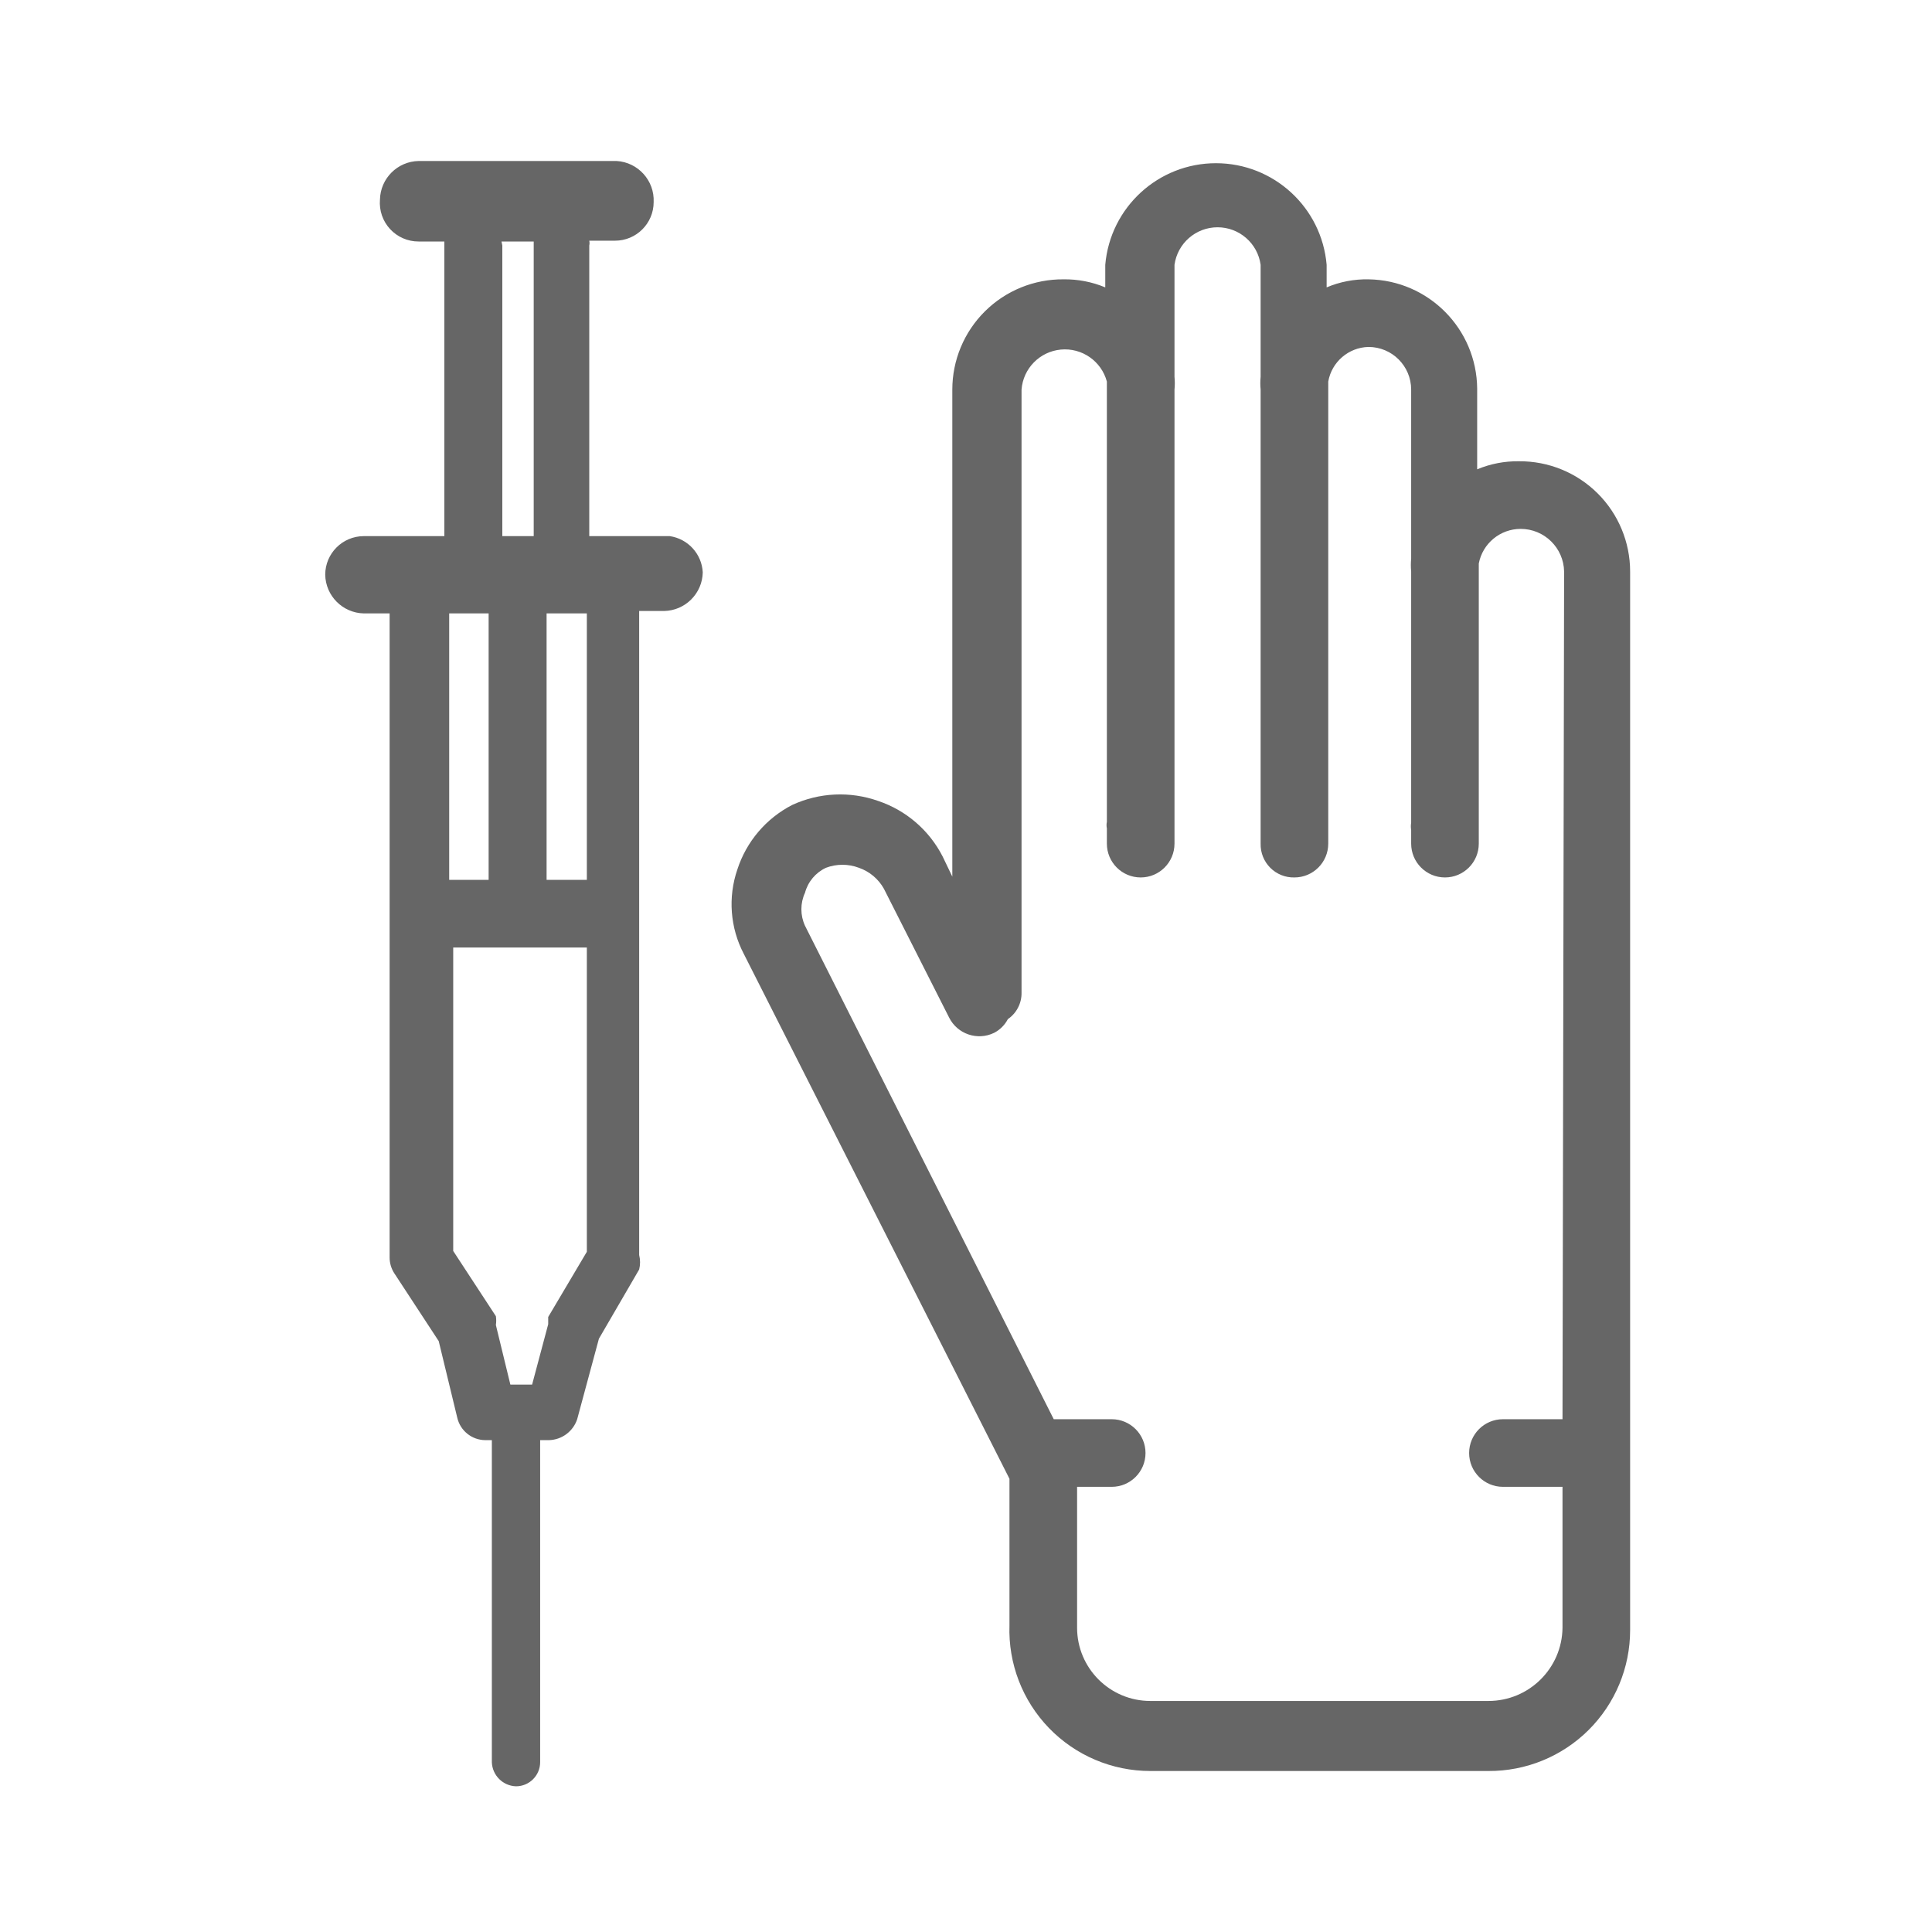
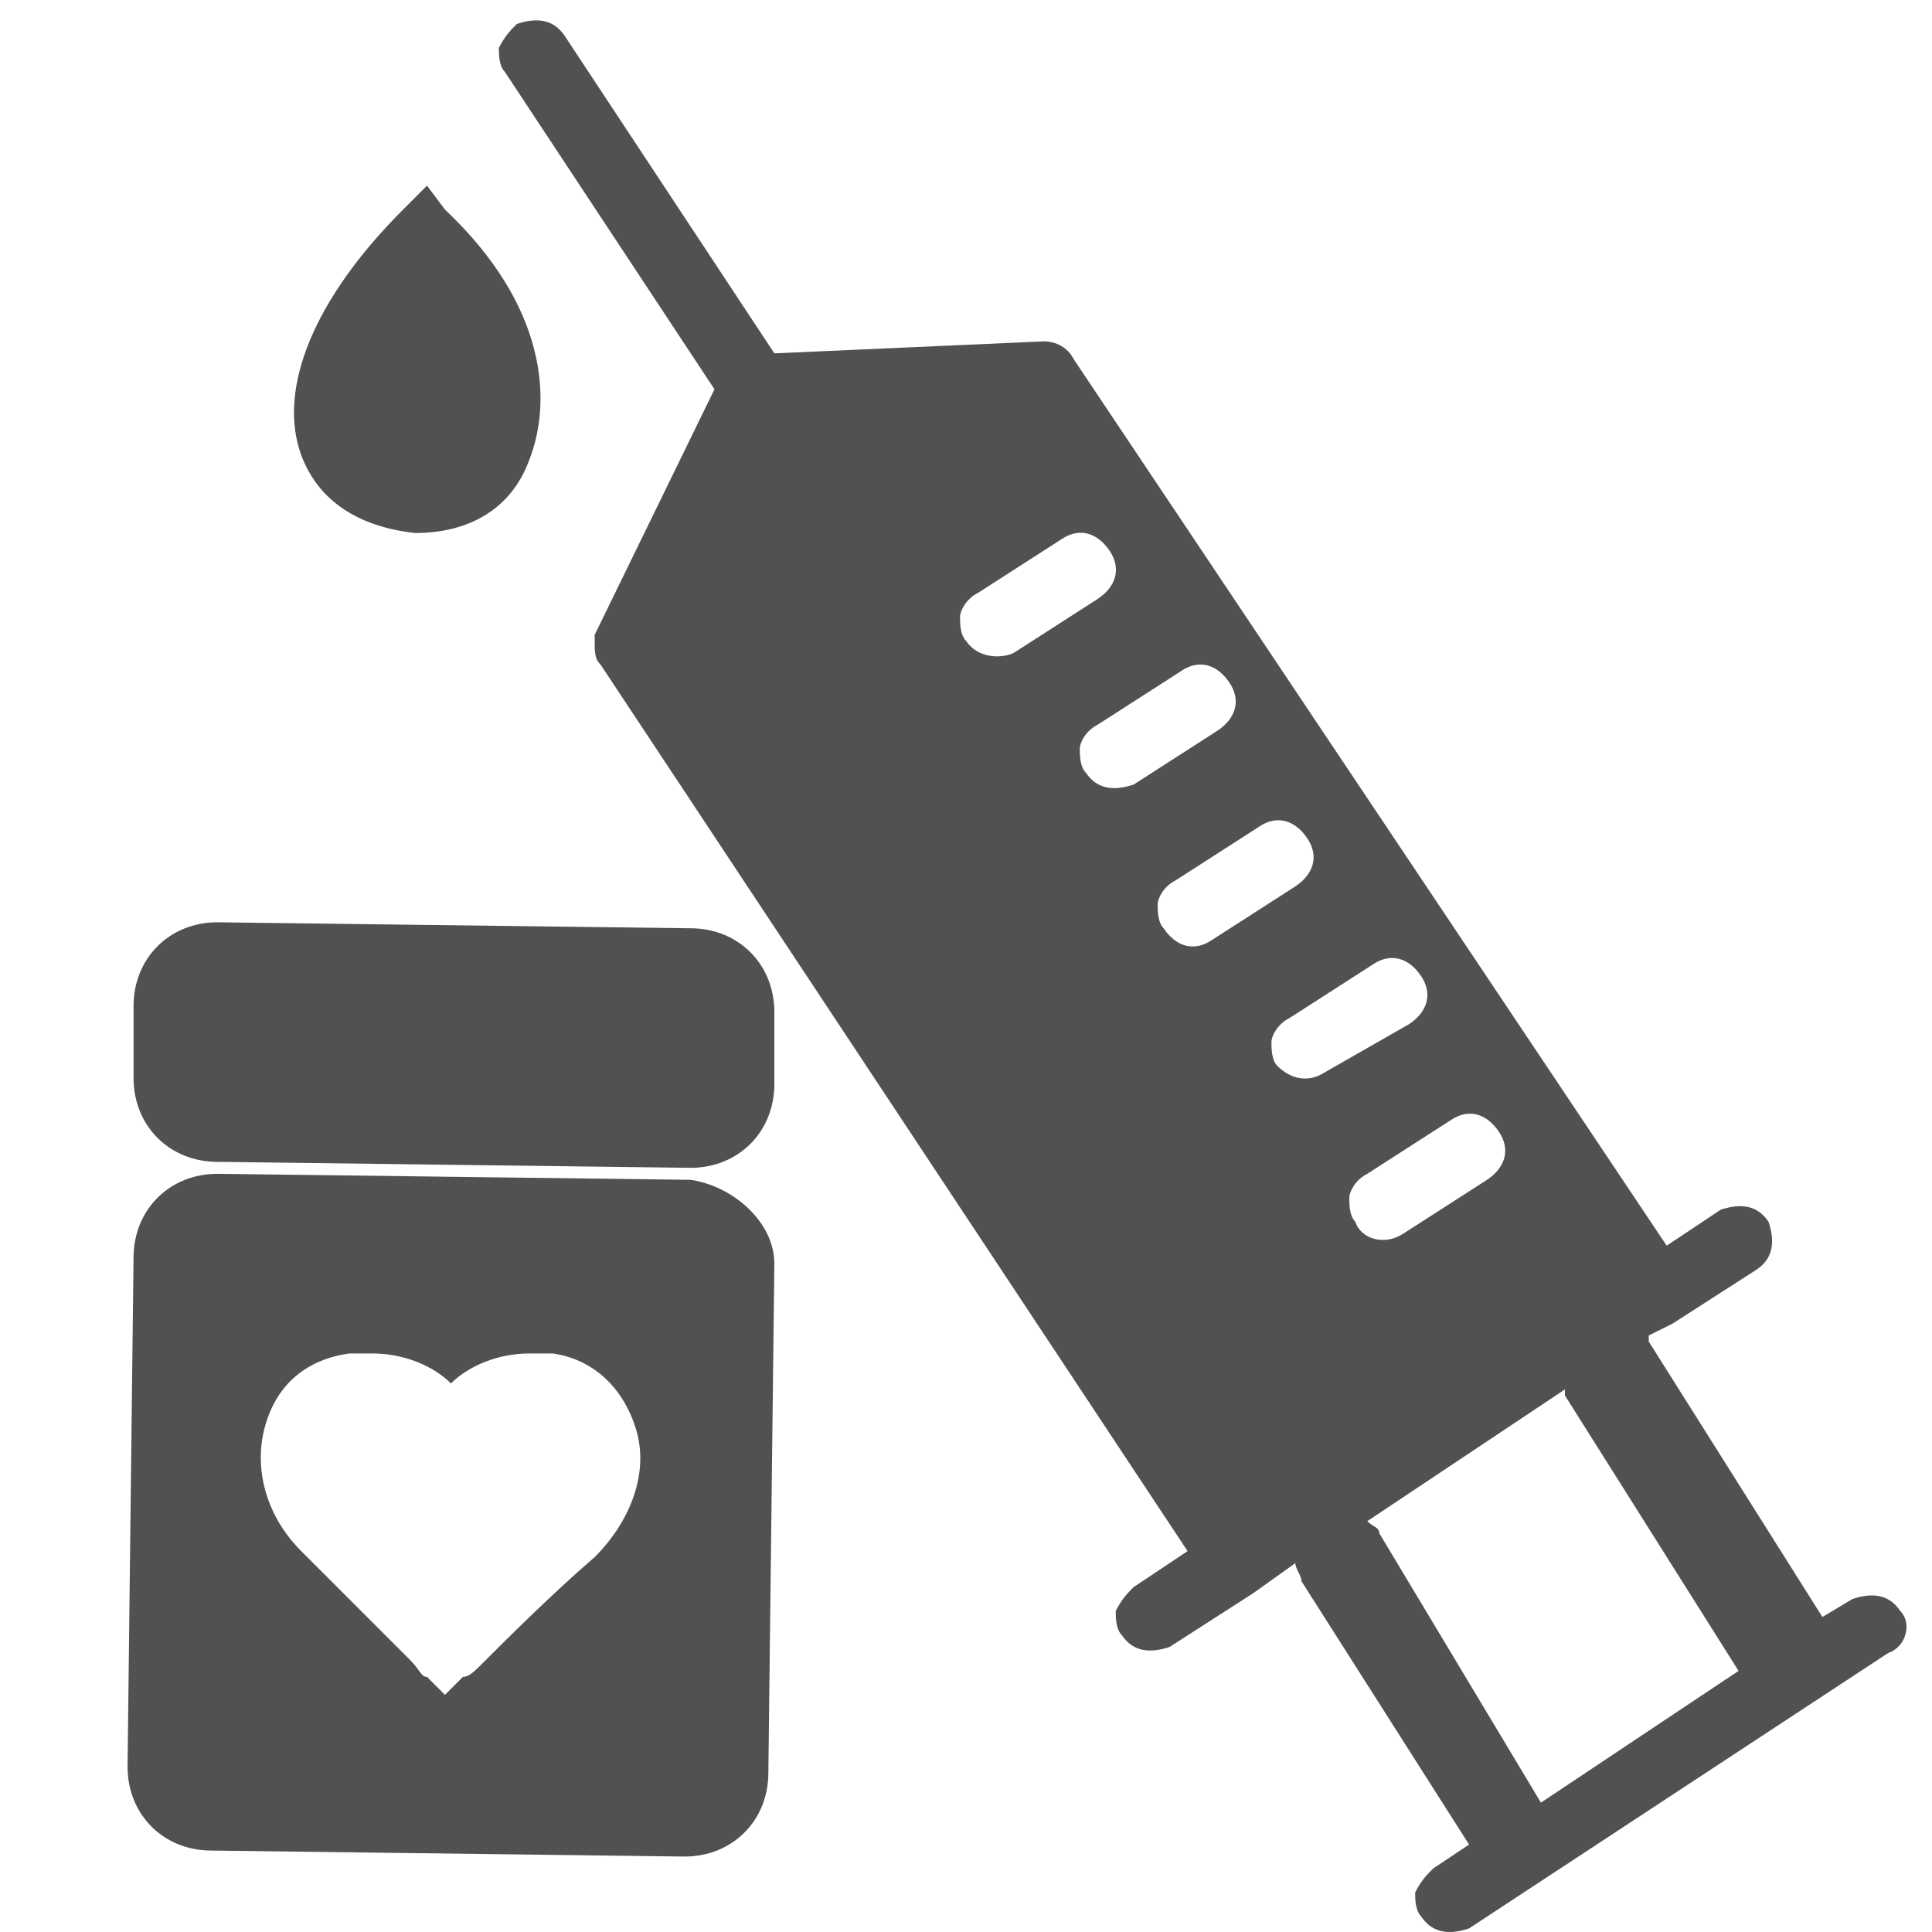
- <svg xmlns="http://www.w3.org/2000/svg" t="1716602289909" class="icon" viewBox="0 0 1024 1024" version="1.1" p-id="21355" width="200" height="200">
-   <path d="M354.987 284.16h-42.667V130.133a5.547 5.547 0 0 0 0-2.56h13.653a20.48 20.48 0 0 0 20.48-20.48 20.907 20.907 0 0 0-19.627-21.76H221.867a20.907 20.907 0 0 0-20.48 20.48 20.48 20.48 0 0 0 20.48 22.187h13.653v156.16h-42.667a20.48 20.48 0 0 0-20.48 20.48 20.907 20.907 0 0 0 20.48 20.48h13.653v341.333a15.36 15.36 0 0 0 2.56 8.533l23.467 35.84 9.813 40.533a15.36 15.36 0 0 0 14.933 11.947h3.413v170.667a13.227 13.227 0 0 0 12.8 12.8 12.8 12.8 0 0 0 12.8-12.8v-170.667h4.693a16.213 16.213 0 0 0 14.933-11.093l11.52-42.667 21.333-36.693a15.787 15.787 0 0 0 0-7.68v-341.333h13.227a20.907 20.907 0 0 0 20.48-20.48 20.48 20.48 0 0 0-17.493-19.2zM265.813 128h17.067v156.16h-16.64V130.133L265.813 128z m-6.827 197.12v141.227h-20.907V325.12z m52.053 338.347l-20.48 34.56v3.84l-8.533 32h-11.52l-7.68-31.573a15.787 15.787 0 0 0 0-4.693l-22.613-34.56v-160.853h70.827z m0-197.12h-21.333V325.12h21.333zM805.12 244.48a55.467 55.467 0 0 0-22.187 4.267v-42.667A58.453 58.453 0 0 0 725.333 148.053a54.187 54.187 0 0 0-22.187 4.267v-11.947a58.88 58.88 0 0 0-117.333 0v11.947a55.467 55.467 0 0 0-22.187-4.267 58.453 58.453 0 0 0-58.88 58.453v258.133l-5.12-10.667a59.733 59.733 0 0 0-34.133-29.44 60.587 60.587 0 0 0-45.653 2.133 58.88 58.88 0 0 0-29.013 34.133 56.747 56.747 0 0 0 3.413 44.8l140.8 278.187v77.653A74.667 74.667 0 0 0 609.707 938.667h179.2a74.667 74.667 0 0 0 75.093-74.667V302.933a58.453 58.453 0 0 0-58.88-58.453z m23.04 507.733h-31.573a17.92 17.92 0 0 0 0 35.84h31.573v74.667a39.253 39.253 0 0 1-39.253 38.827h-179.2a38.827 38.827 0 0 1-38.827-38.827v-74.667h18.347a17.92 17.92 0 0 0 0-35.84h-30.72L426.667 490.667a20.907 20.907 0 0 1 0-17.493 20.48 20.48 0 0 1 11.093-13.227 24.747 24.747 0 0 1 17.493 0 24.32 24.32 0 0 1 13.227 11.093l34.56 68.267a17.92 17.92 0 0 0 23.893 8.107 17.067 17.067 0 0 0 7.253-7.253 16.64 16.64 0 0 0 7.253-14.08V206.507a23.04 23.04 0 0 1 45.227-4.267v233.387a8.107 8.107 0 0 0 0 3.413v8.107a17.92 17.92 0 0 0 35.84 0V206.507a34.56 34.56 0 0 0 0-6.827V140.373a23.04 23.04 0 0 1 45.653 0v59.307a34.56 34.56 0 0 0 0 6.827v240.64a17.493 17.493 0 0 0 17.92 17.92 17.92 17.92 0 0 0 17.92-17.92v-8.107-236.8a22.187 22.187 0 0 1 21.333-18.347 22.613 22.613 0 0 1 22.613 22.613v89.6a36.693 36.693 0 0 0 0 6.827v133.12a11.947 11.947 0 0 0 0 3.84v7.253a17.92 17.92 0 0 0 35.84 0V298.667a22.613 22.613 0 0 1 22.187-18.347 23.04 23.04 0 0 1 23.04 22.613z" fill="#666666" p-id="21356" />
+ <svg xmlns="http://www.w3.org/2000/svg" t="1716792299355" class="icon" viewBox="0 0 1024 1024" version="1.1" p-id="8234" width="200" height="200">
+   <path d="M1007.18 853.867c-6.348-9.523-15.871-9.523-25.394-6.348l-15.871 9.523-92.053-146.014v-3.174l12.697-6.348 44.439-28.568c9.523-6.348 9.523-15.871 6.348-25.394-6.348-9.523-15.871-9.523-25.394-6.348l-28.568 19.045L569.136 190.454c-3.174-6.348-9.523-9.523-15.871-9.523l-142.84 6.348L299.327 19.045C292.978 9.523 283.456 9.523 273.933 12.697c-3.174 3.174-6.348 6.348-9.523 12.697 0 3.174 0 9.523 3.174 12.697l111.098 168.234-63.485 130.143v3.174c0 6.348 0 9.523 3.174 12.697l311.074 469.786-28.568 19.045c-3.174 3.174-6.348 6.348-9.523 12.697 0 3.174 0 9.523 3.174 12.697 6.348 9.523 15.871 9.523 25.394 6.348l44.439-28.568 22.22-15.871c0 3.174 3.174 6.348 3.174 9.523l88.878 139.666-19.045 12.697c-3.174 3.174-6.348 6.348-9.523 12.697 0 3.174 0 9.523 3.174 12.697 6.348 9.523 15.871 9.523 25.394 6.348l222.196-146.014c9.523-3.174 12.697-15.871 6.348-22.22zM512 339.642c-3.174-3.174-3.174-9.523-3.174-12.697s3.174-9.523 9.523-12.697l44.439-28.568c9.523-6.348 19.045-3.174 25.394 6.348 6.348 9.523 3.174 19.045-6.348 25.394l-44.439 28.568c-6.348 3.174-19.045 3.174-25.394-6.348z m63.485 69.833c-3.174-3.174-3.174-9.523-3.174-12.697s3.174-9.523 9.523-12.697l44.439-28.568c9.523-6.348 19.045-3.174 25.394 6.348 6.348 9.523 3.174 19.045-6.348 25.394l-44.439 28.568c-9.523 3.174-19.045 3.174-25.394-6.348z m66.659 88.878c-9.523 6.348-19.045 3.174-25.394-6.348-3.174-3.174-3.174-9.523-3.174-12.697s3.174-9.523 9.523-12.697l44.439-28.568c9.523-6.348 19.045-3.174 25.394 6.348 6.348 9.523 3.174 19.045-6.348 25.394l-44.439 28.568z m34.917 66.659c-3.174-3.174-3.174-9.523-3.174-12.697s3.174-9.523 9.523-12.697l44.439-28.568c9.523-6.348 19.045-3.174 25.394 6.348 6.348 9.523 3.174 19.045-6.348 25.394l-44.439 25.394c-9.523 6.348-19.045 3.174-25.394-3.174z m41.265 82.53c-3.174-3.174-3.174-9.523-3.174-12.697s3.174-9.523 9.523-12.697l44.439-28.568c9.523-6.348 19.045-3.174 25.394 6.348 6.348 9.523 3.174 19.045-6.348 25.394l-44.439 28.568c-9.523 6.348-22.22 3.174-25.394-6.348z m12.697 165.06c0-3.174-3.174-3.174-6.348-6.348l104.75-69.833v3.174l92.053 146.014-104.75 69.833-85.704-142.84z" p-id="8235" fill="#515151" />
+   <path d="M235.842 111.098L226.319 98.401l-12.697 12.697C166.009 158.711 146.964 206.325 159.661 241.241c9.523 25.394 31.742 38.091 60.31 41.265 28.568 0 50.788-12.697 60.31-38.091 12.697-31.742 9.523-82.53-44.439-133.318zM365.986 492.005l-250.764-3.174c-25.394 0-44.439 19.045-44.439 44.439V571.361c0 25.394 19.045 44.439 44.439 44.439l250.764 3.174c25.394 0 44.439-19.045 44.439-44.439v-38.091c0-25.394-19.045-44.439-44.439-44.439zM365.986 625.323l-250.764-3.174c-25.394 0-44.439 19.045-44.439 44.439L67.608 936.397c0 25.394 19.045 44.439 44.439 44.439l250.764 3.174c25.394 0 44.439-19.045 44.439-44.439l3.174-269.809c0-22.22-22.22-41.265-44.439-44.439M315.198 825.299c-22.22 19.045-47.613 44.439-60.31 57.136-3.174 3.174-6.348 6.348-9.523 6.348l-9.523 9.523L226.319 888.784c-3.174 0-3.174-3.174-9.523-9.523l-57.136-57.136c-19.045-19.045-25.394-44.439-19.045-66.659 6.348-22.22 22.22-34.917 44.439-38.091h12.697c15.871 0 31.742 6.348 41.265 15.871 9.523-9.523 25.394-15.871 41.265-15.871h12.697c22.22 3.174 38.091 19.045 44.439 41.265 6.348 22.22-3.174 47.613-22.22 66.659z" p-id="8236" fill="#515151" />
</svg>
